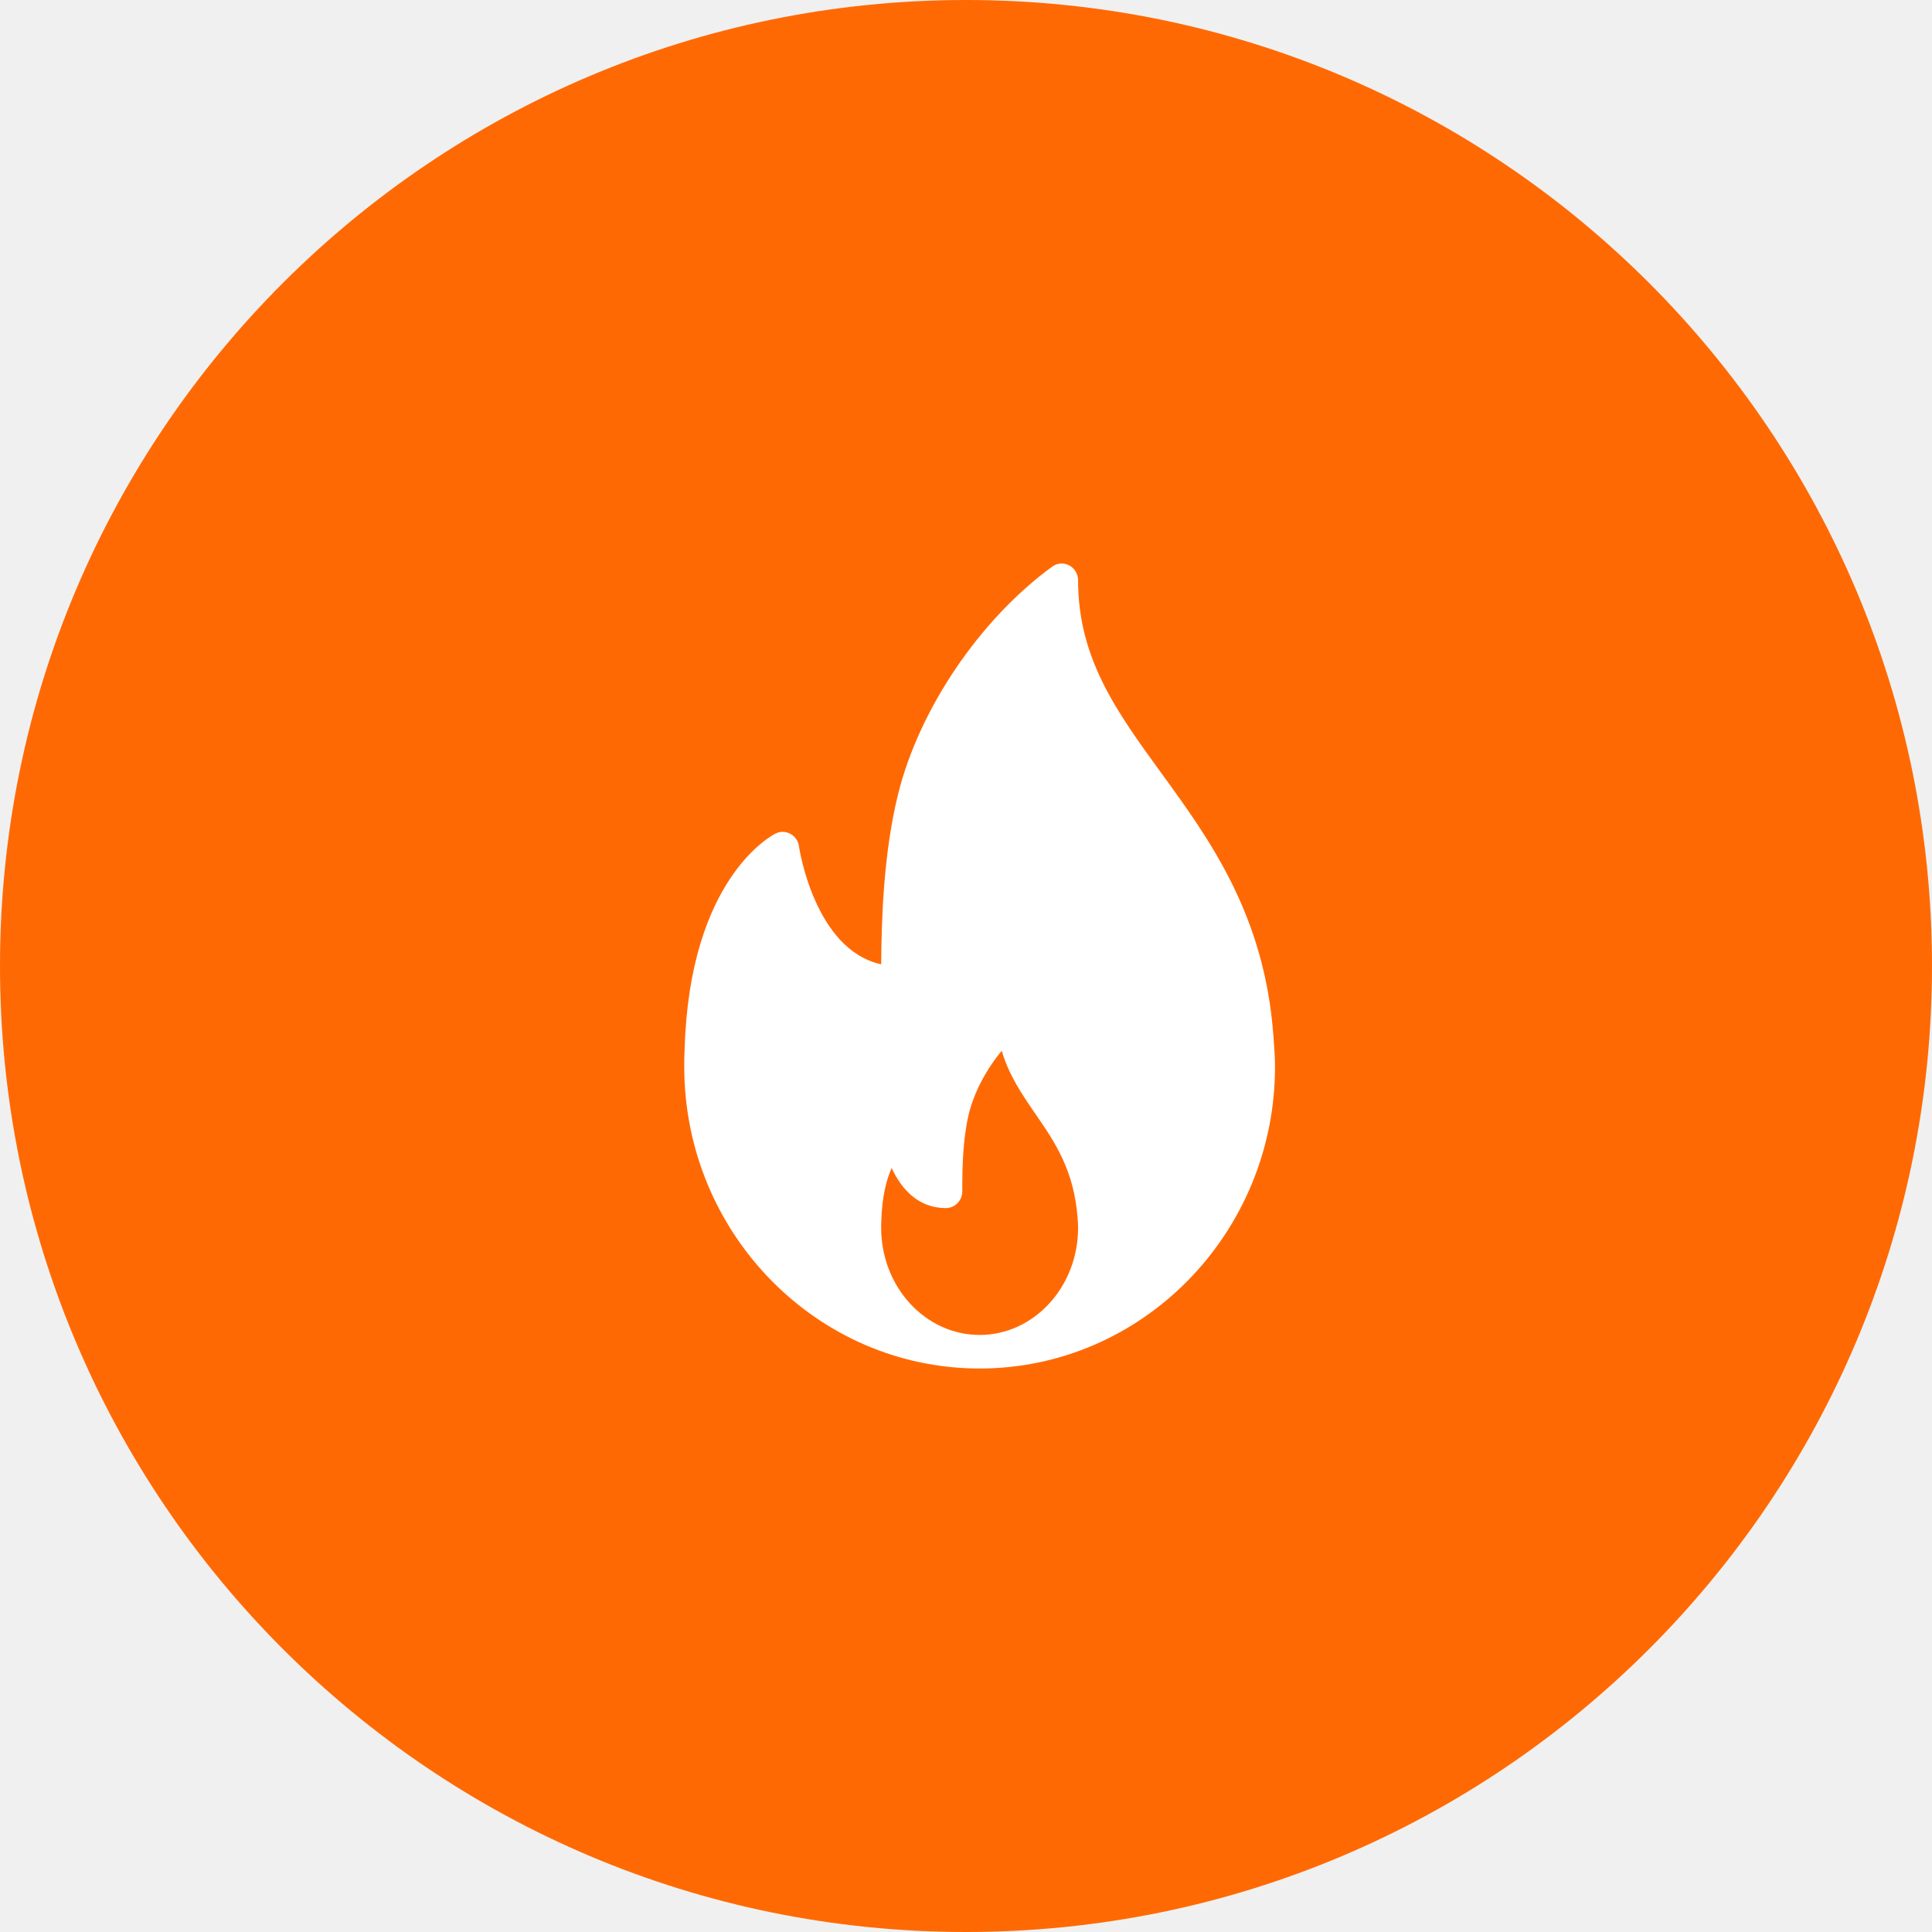
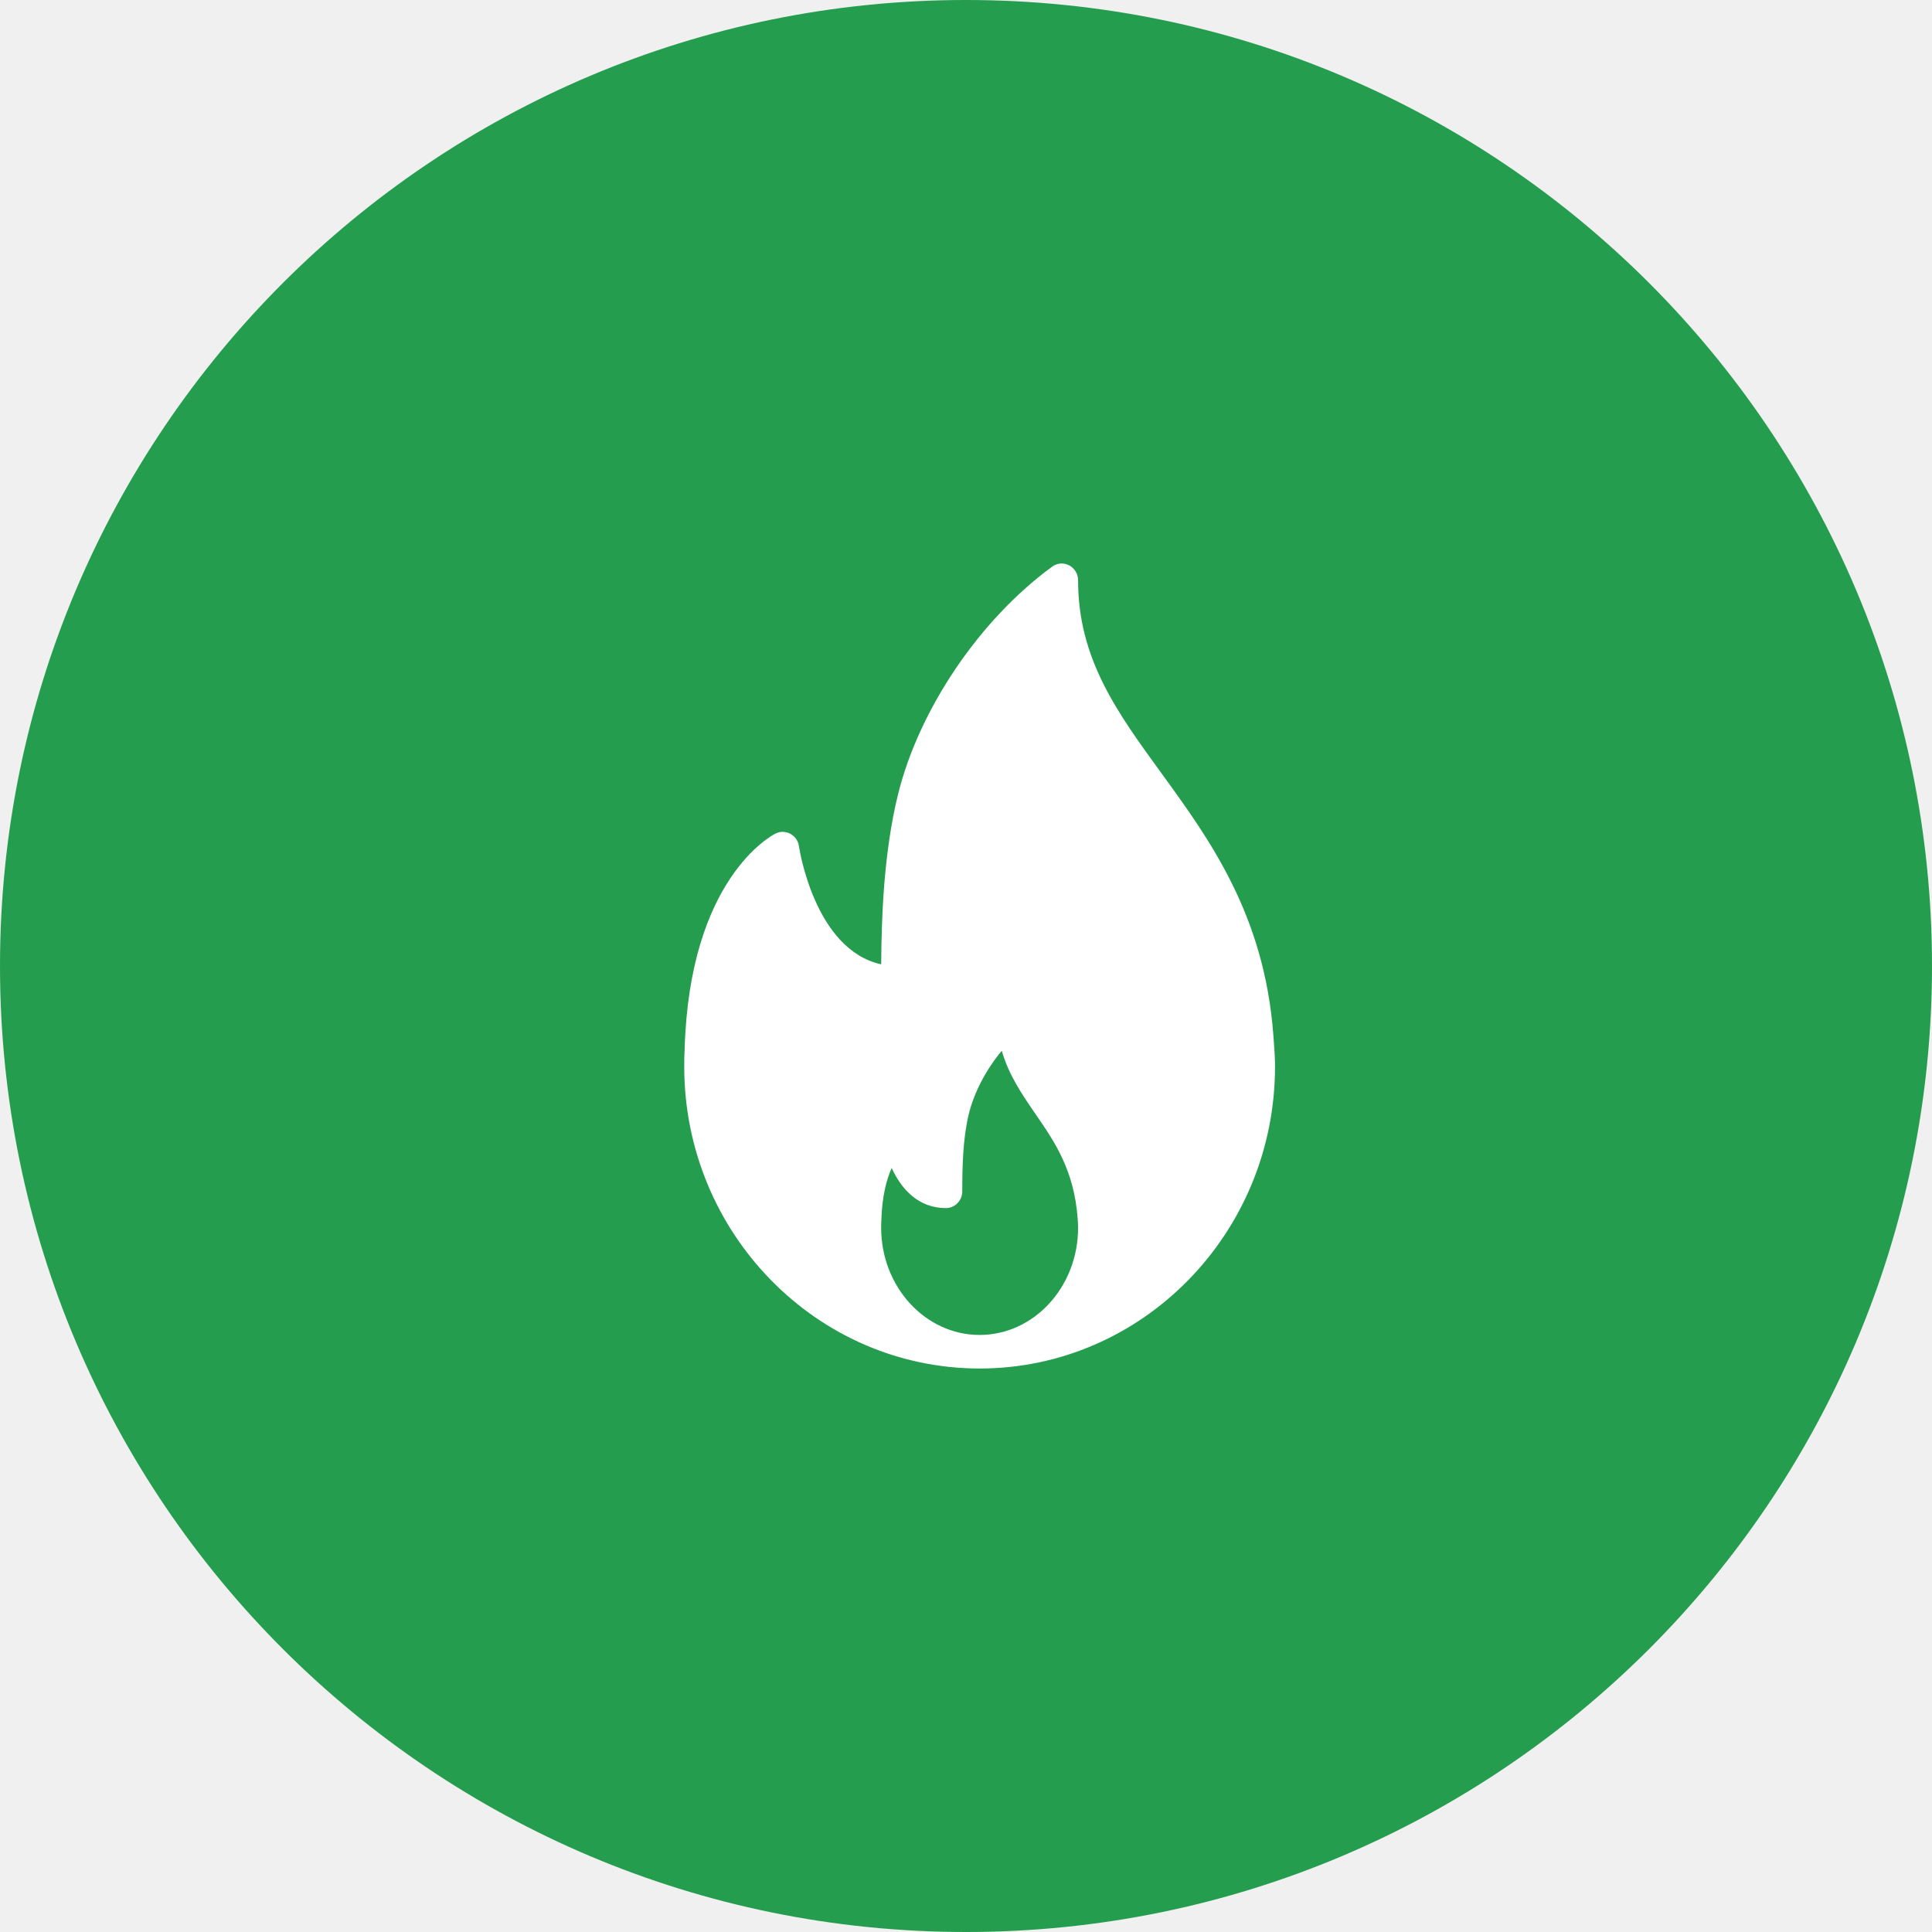
<svg xmlns="http://www.w3.org/2000/svg" width="56" height="56" viewBox="0 0 56 56" fill="none">
-   <rect width="56" height="56" rx="28" fill="#FF6904" />
+   <rect width="56" height="56" rx="28" fill="#259D4E" />
  <path fill-rule="evenodd" clip-rule="evenodd" d="M36.908 29.995L36.925 30.224C36.941 30.449 36.957 30.675 36.957 30.917C36.957 35.741 33.116 39.667 28.395 39.667C23.674 39.667 19.833 35.741 19.833 30.917C19.833 30.751 19.834 30.586 19.844 30.421C19.983 25.455 22.378 24.211 22.48 24.161C22.617 24.091 22.776 24.097 22.911 24.169C23.045 24.242 23.137 24.376 23.158 24.529C23.163 24.562 23.602 27.527 25.542 27.951C25.55 26.674 25.606 24.74 26.031 23.02C26.644 20.55 28.396 17.961 30.497 16.425C30.641 16.318 30.832 16.304 30.991 16.388C31.149 16.471 31.249 16.638 31.249 16.82C31.249 19.09 32.368 20.629 33.663 22.41L33.663 22.41C35.062 24.334 36.647 26.516 36.908 29.995ZM25.541 35.588C25.541 37.301 26.822 38.694 28.395 38.694C29.969 38.694 31.249 37.301 31.249 35.588C31.249 35.498 31.243 35.414 31.237 35.33L31.237 35.33C31.137 33.92 30.568 33.094 30.018 32.295C29.633 31.736 29.239 31.163 29.037 30.456C28.583 31.001 28.224 31.68 28.074 32.32C27.906 33.04 27.892 33.839 27.892 34.531C27.892 34.8 27.679 35.017 27.416 35.017C26.615 35.017 26.122 34.46 25.846 33.855C25.698 34.182 25.564 34.676 25.545 35.398C25.541 35.464 25.541 35.519 25.541 35.572L25.541 35.588Z" fill="white" />
</svg>
